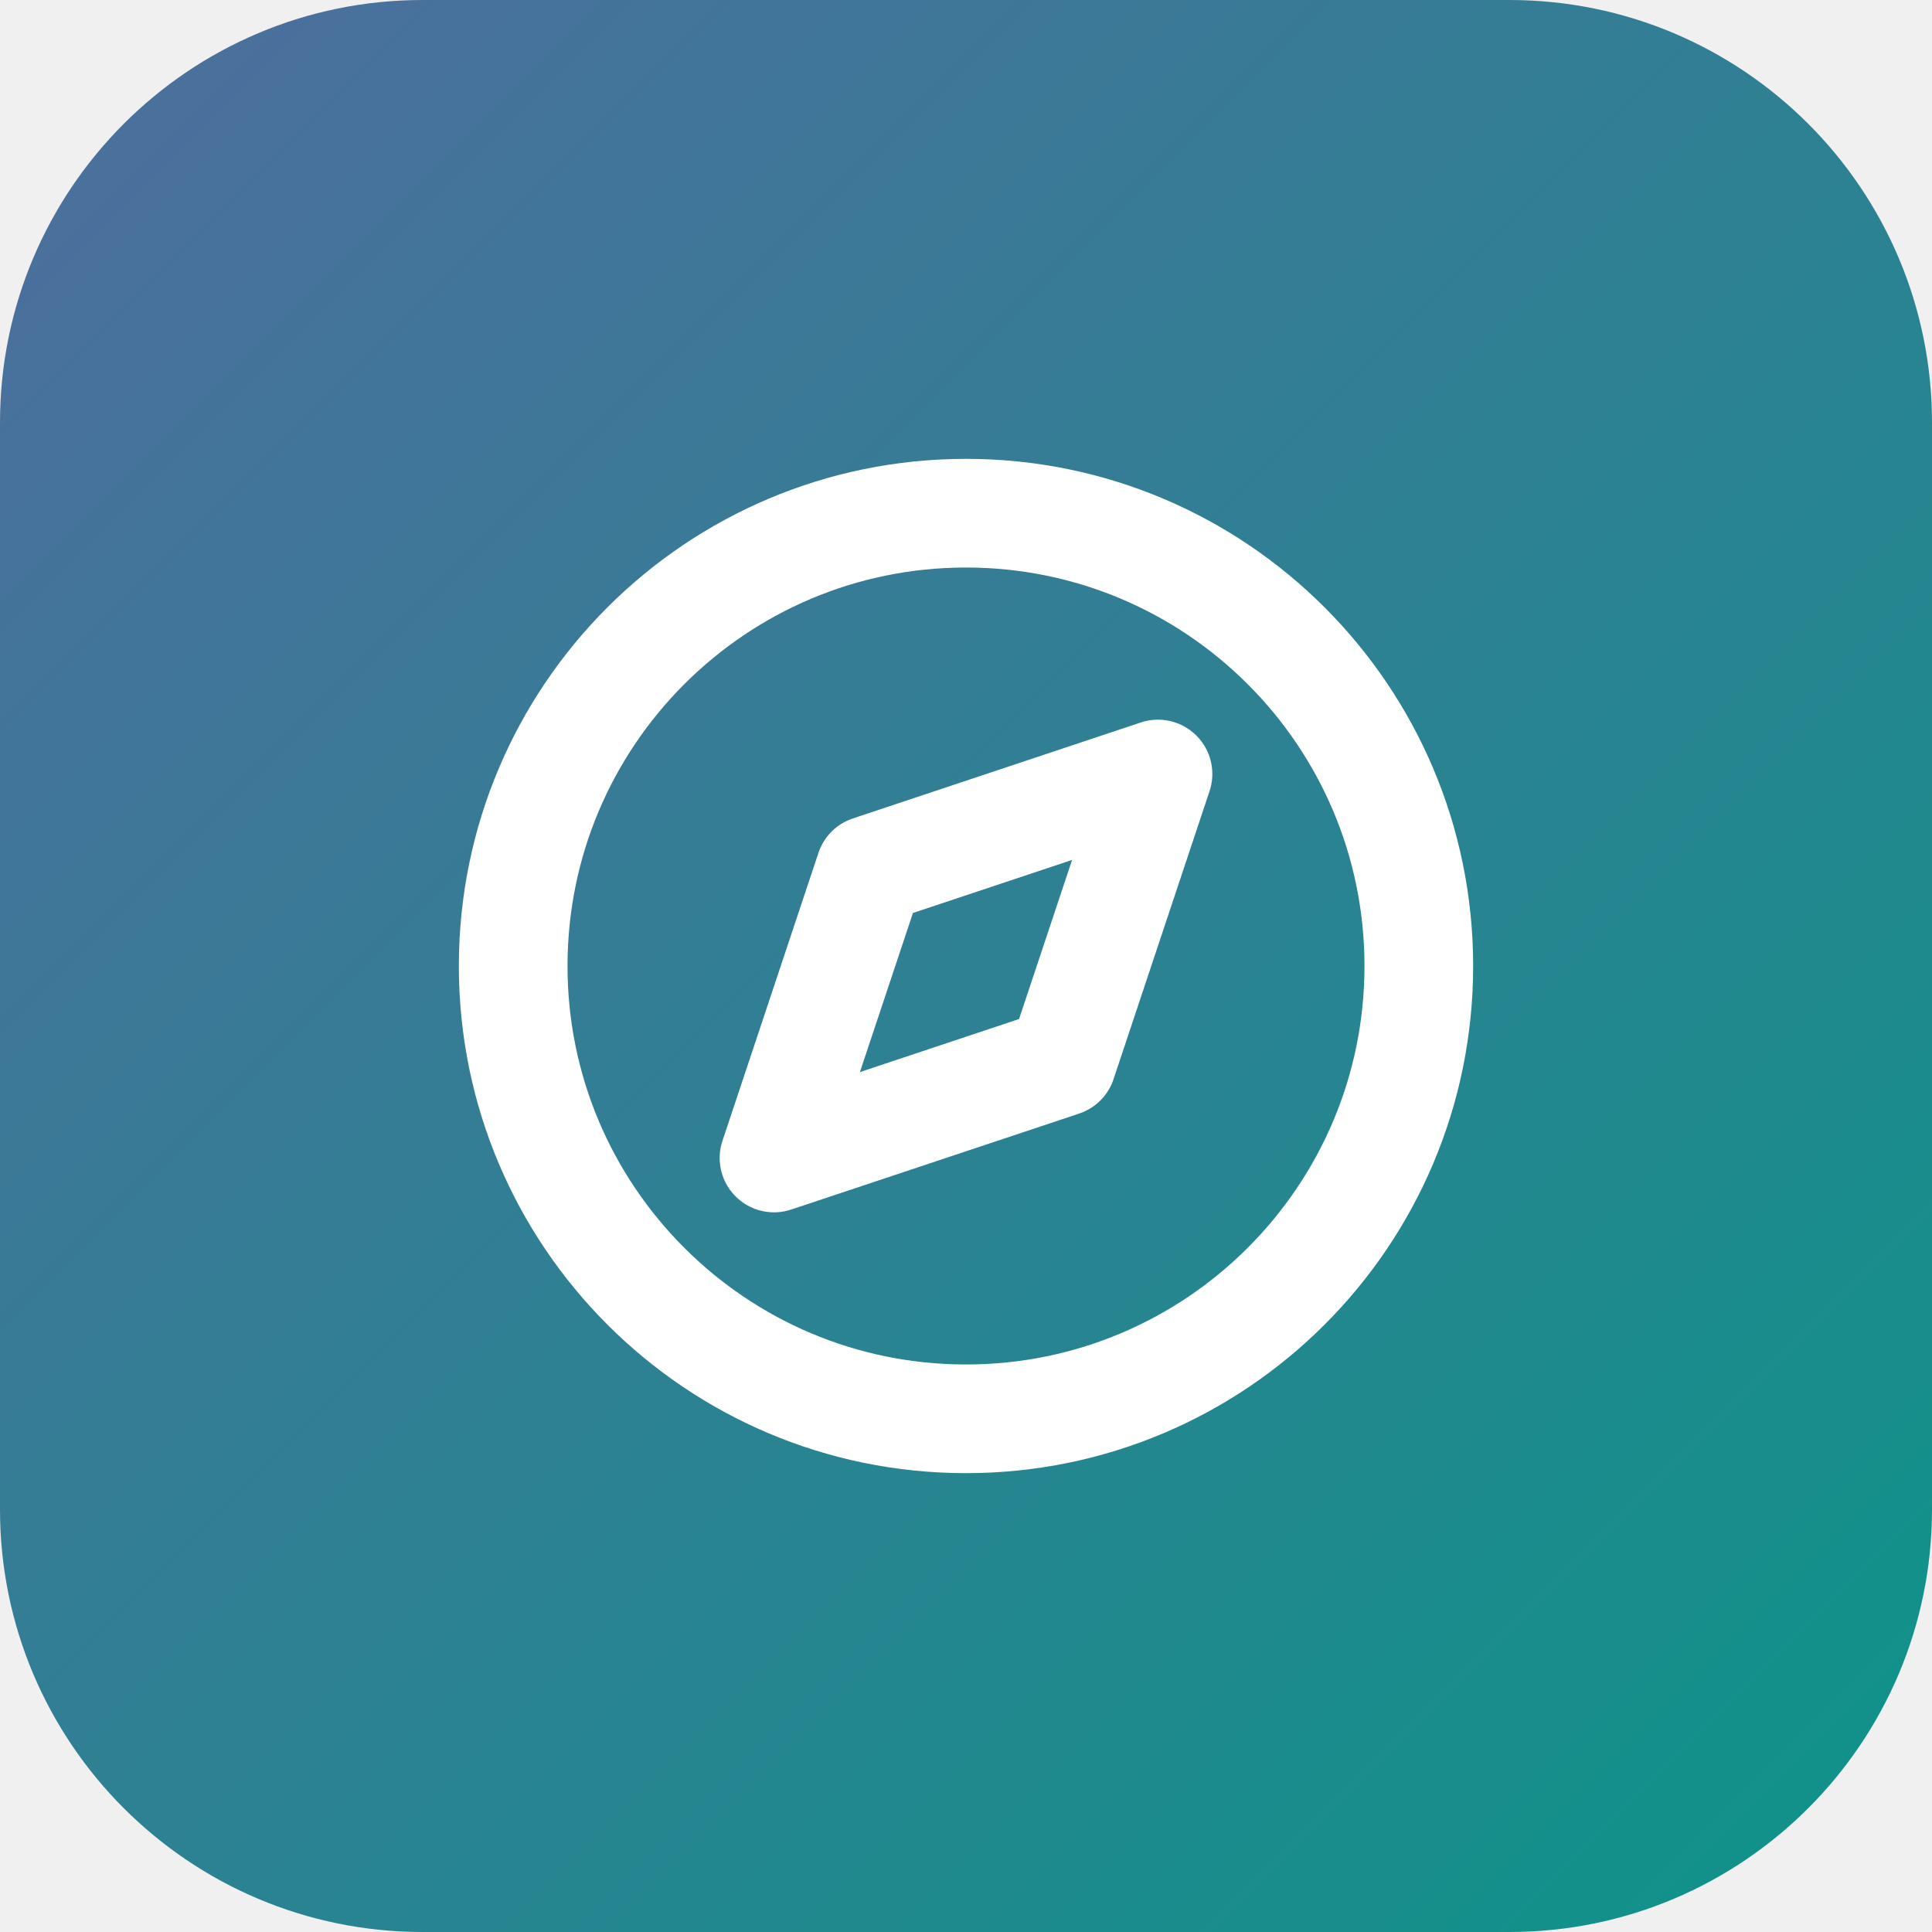
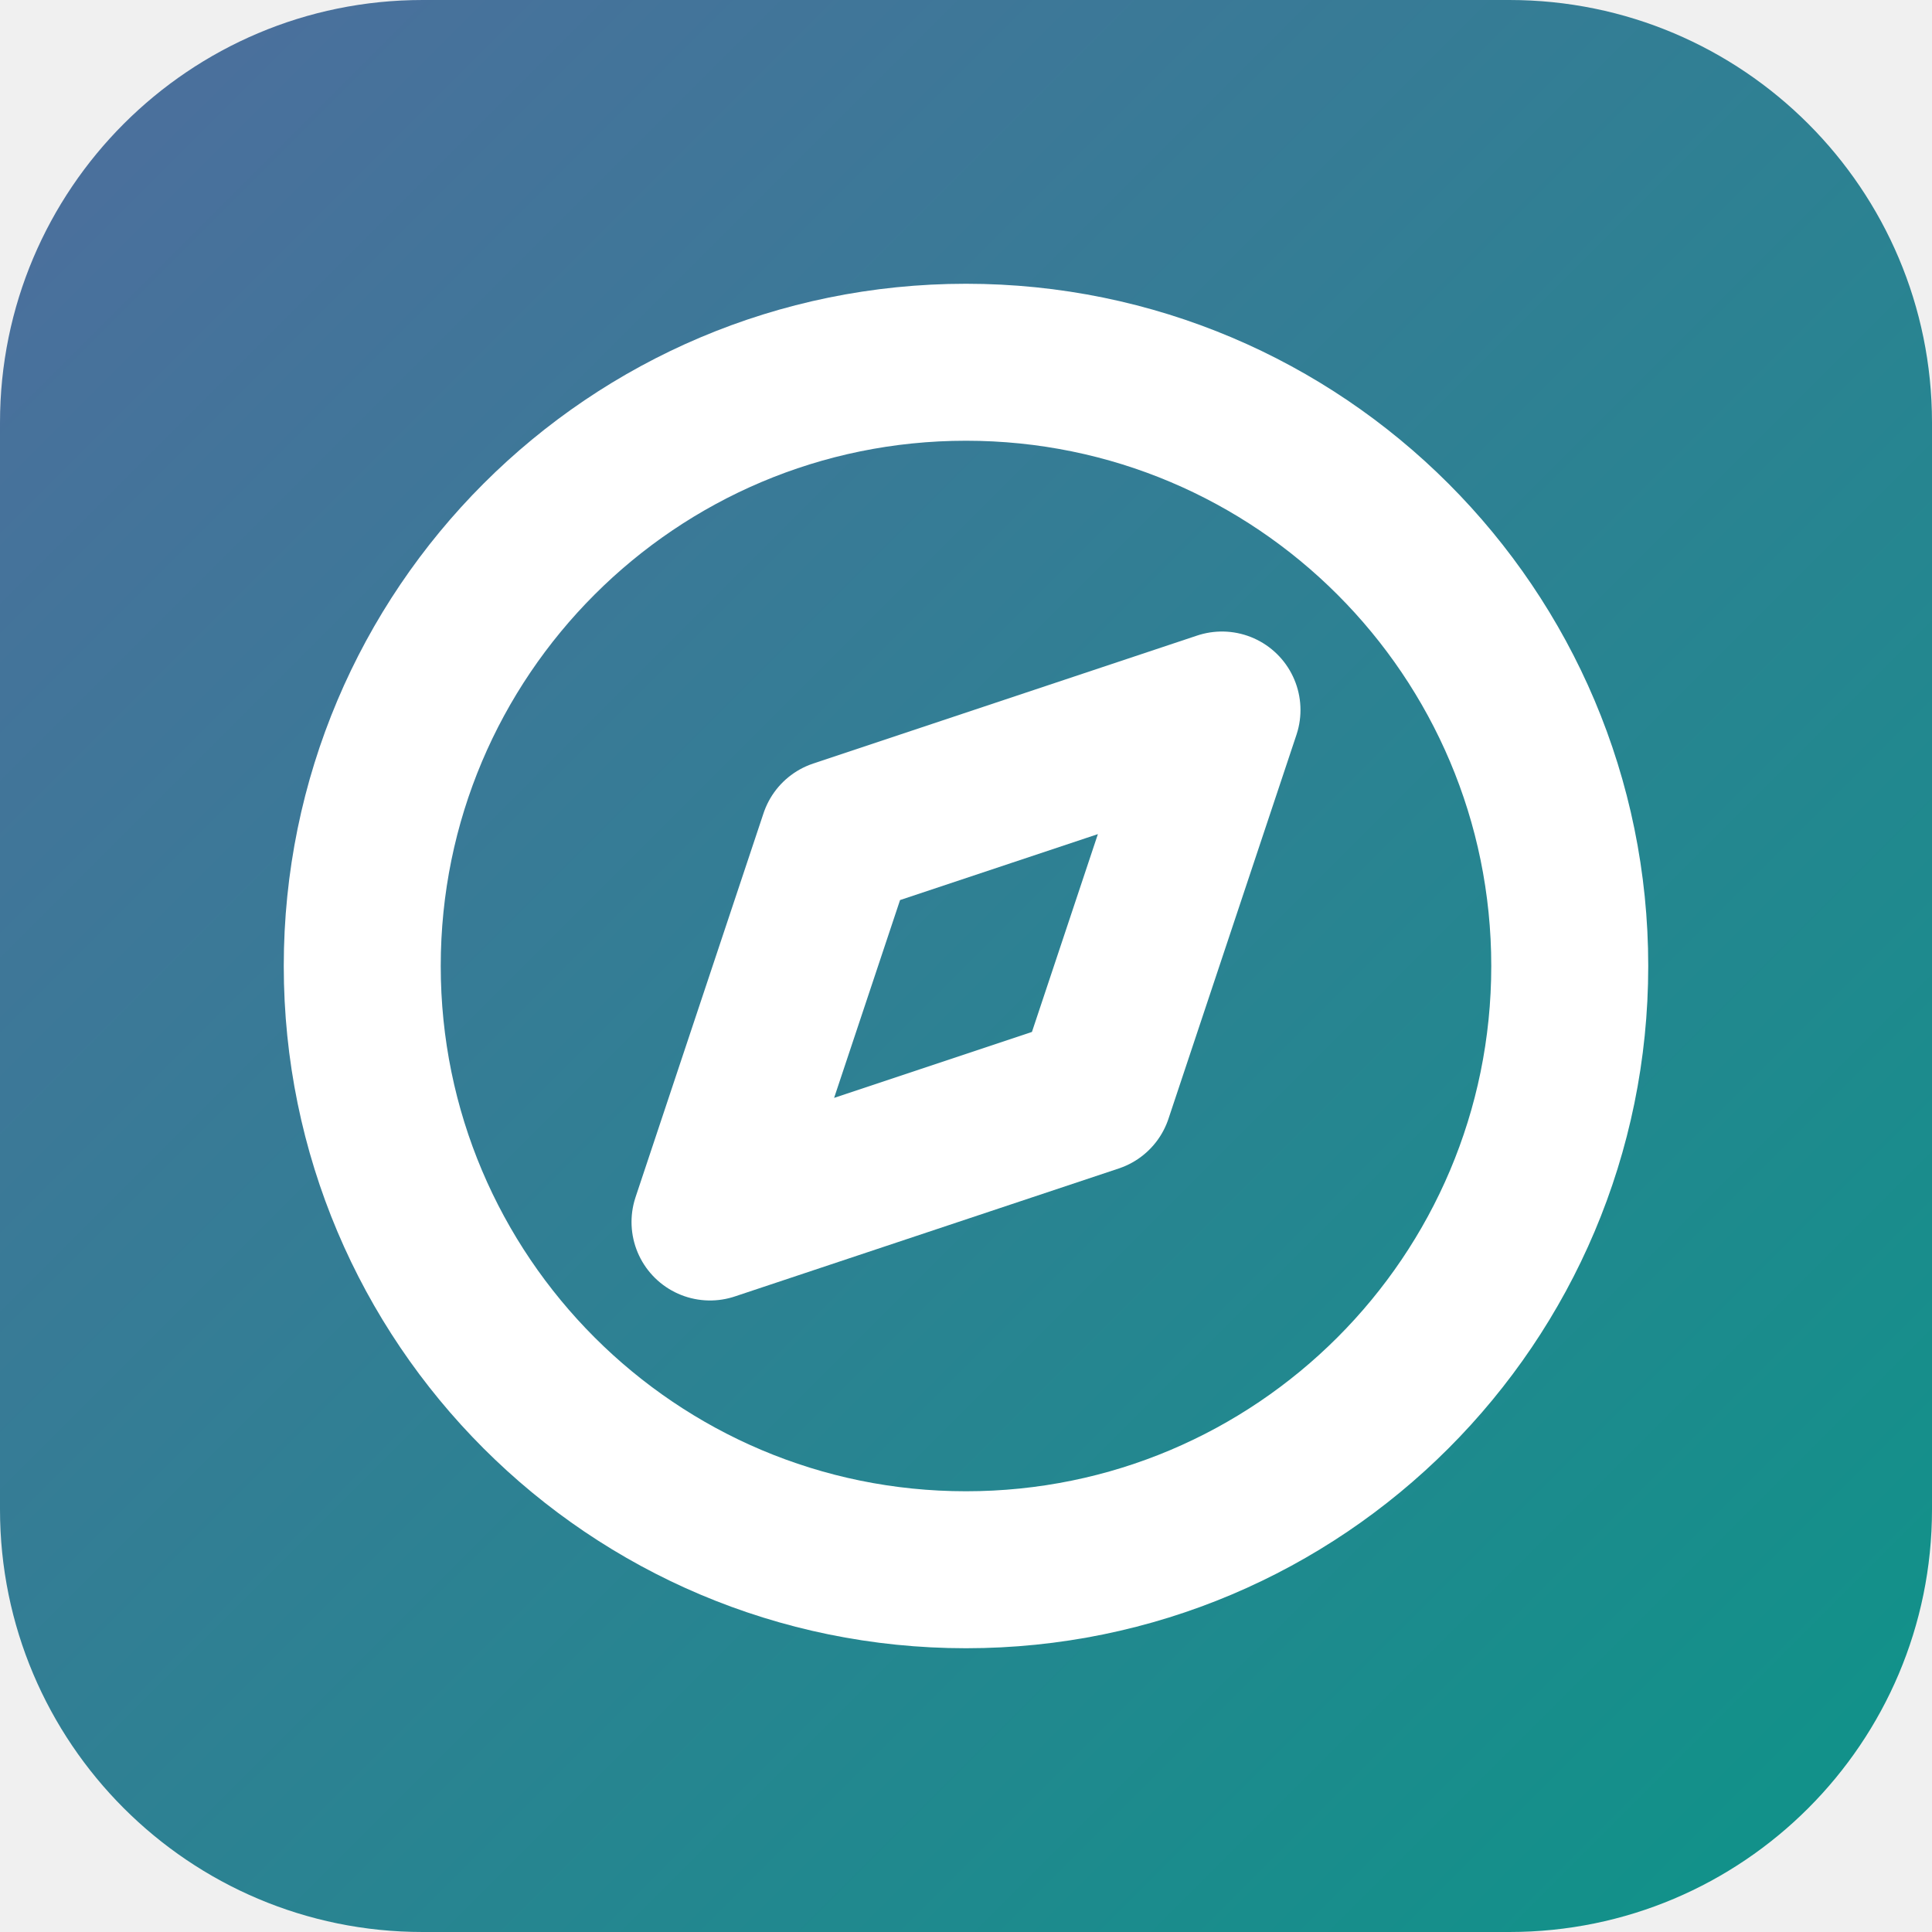
<svg xmlns="http://www.w3.org/2000/svg" width="32" height="32" viewBox="0 0 32 32" fill="none">
  <defs>
    <linearGradient id="dmp" x1="0" y1="0" x2="1" y2="1">
      <stop offset="0" stop-color="#4f6d9e" />
      <stop offset="1" stop-color="#0d9488" />
    </linearGradient>
  </defs>
  <rect width="32" height="32" rx="7" fill="url(#dmp)" />
-   <g transform="translate(7 7) scale(0.75)" fill="none" stroke="#ffffff" stroke-width="2.4" stroke-linecap="round" stroke-linejoin="round">
+   <g transform="translate(4 4) scale(1)" fill="none" stroke="#ffffff" stroke-width="2.6" stroke-linecap="round" stroke-linejoin="round">
    <circle cx="12" cy="12" r="10" />
    <polygon points="16.24 7.76 14.12 14.12 7.76 16.24 9.88 9.88 16.24 7.76" />
  </g>
</svg>
